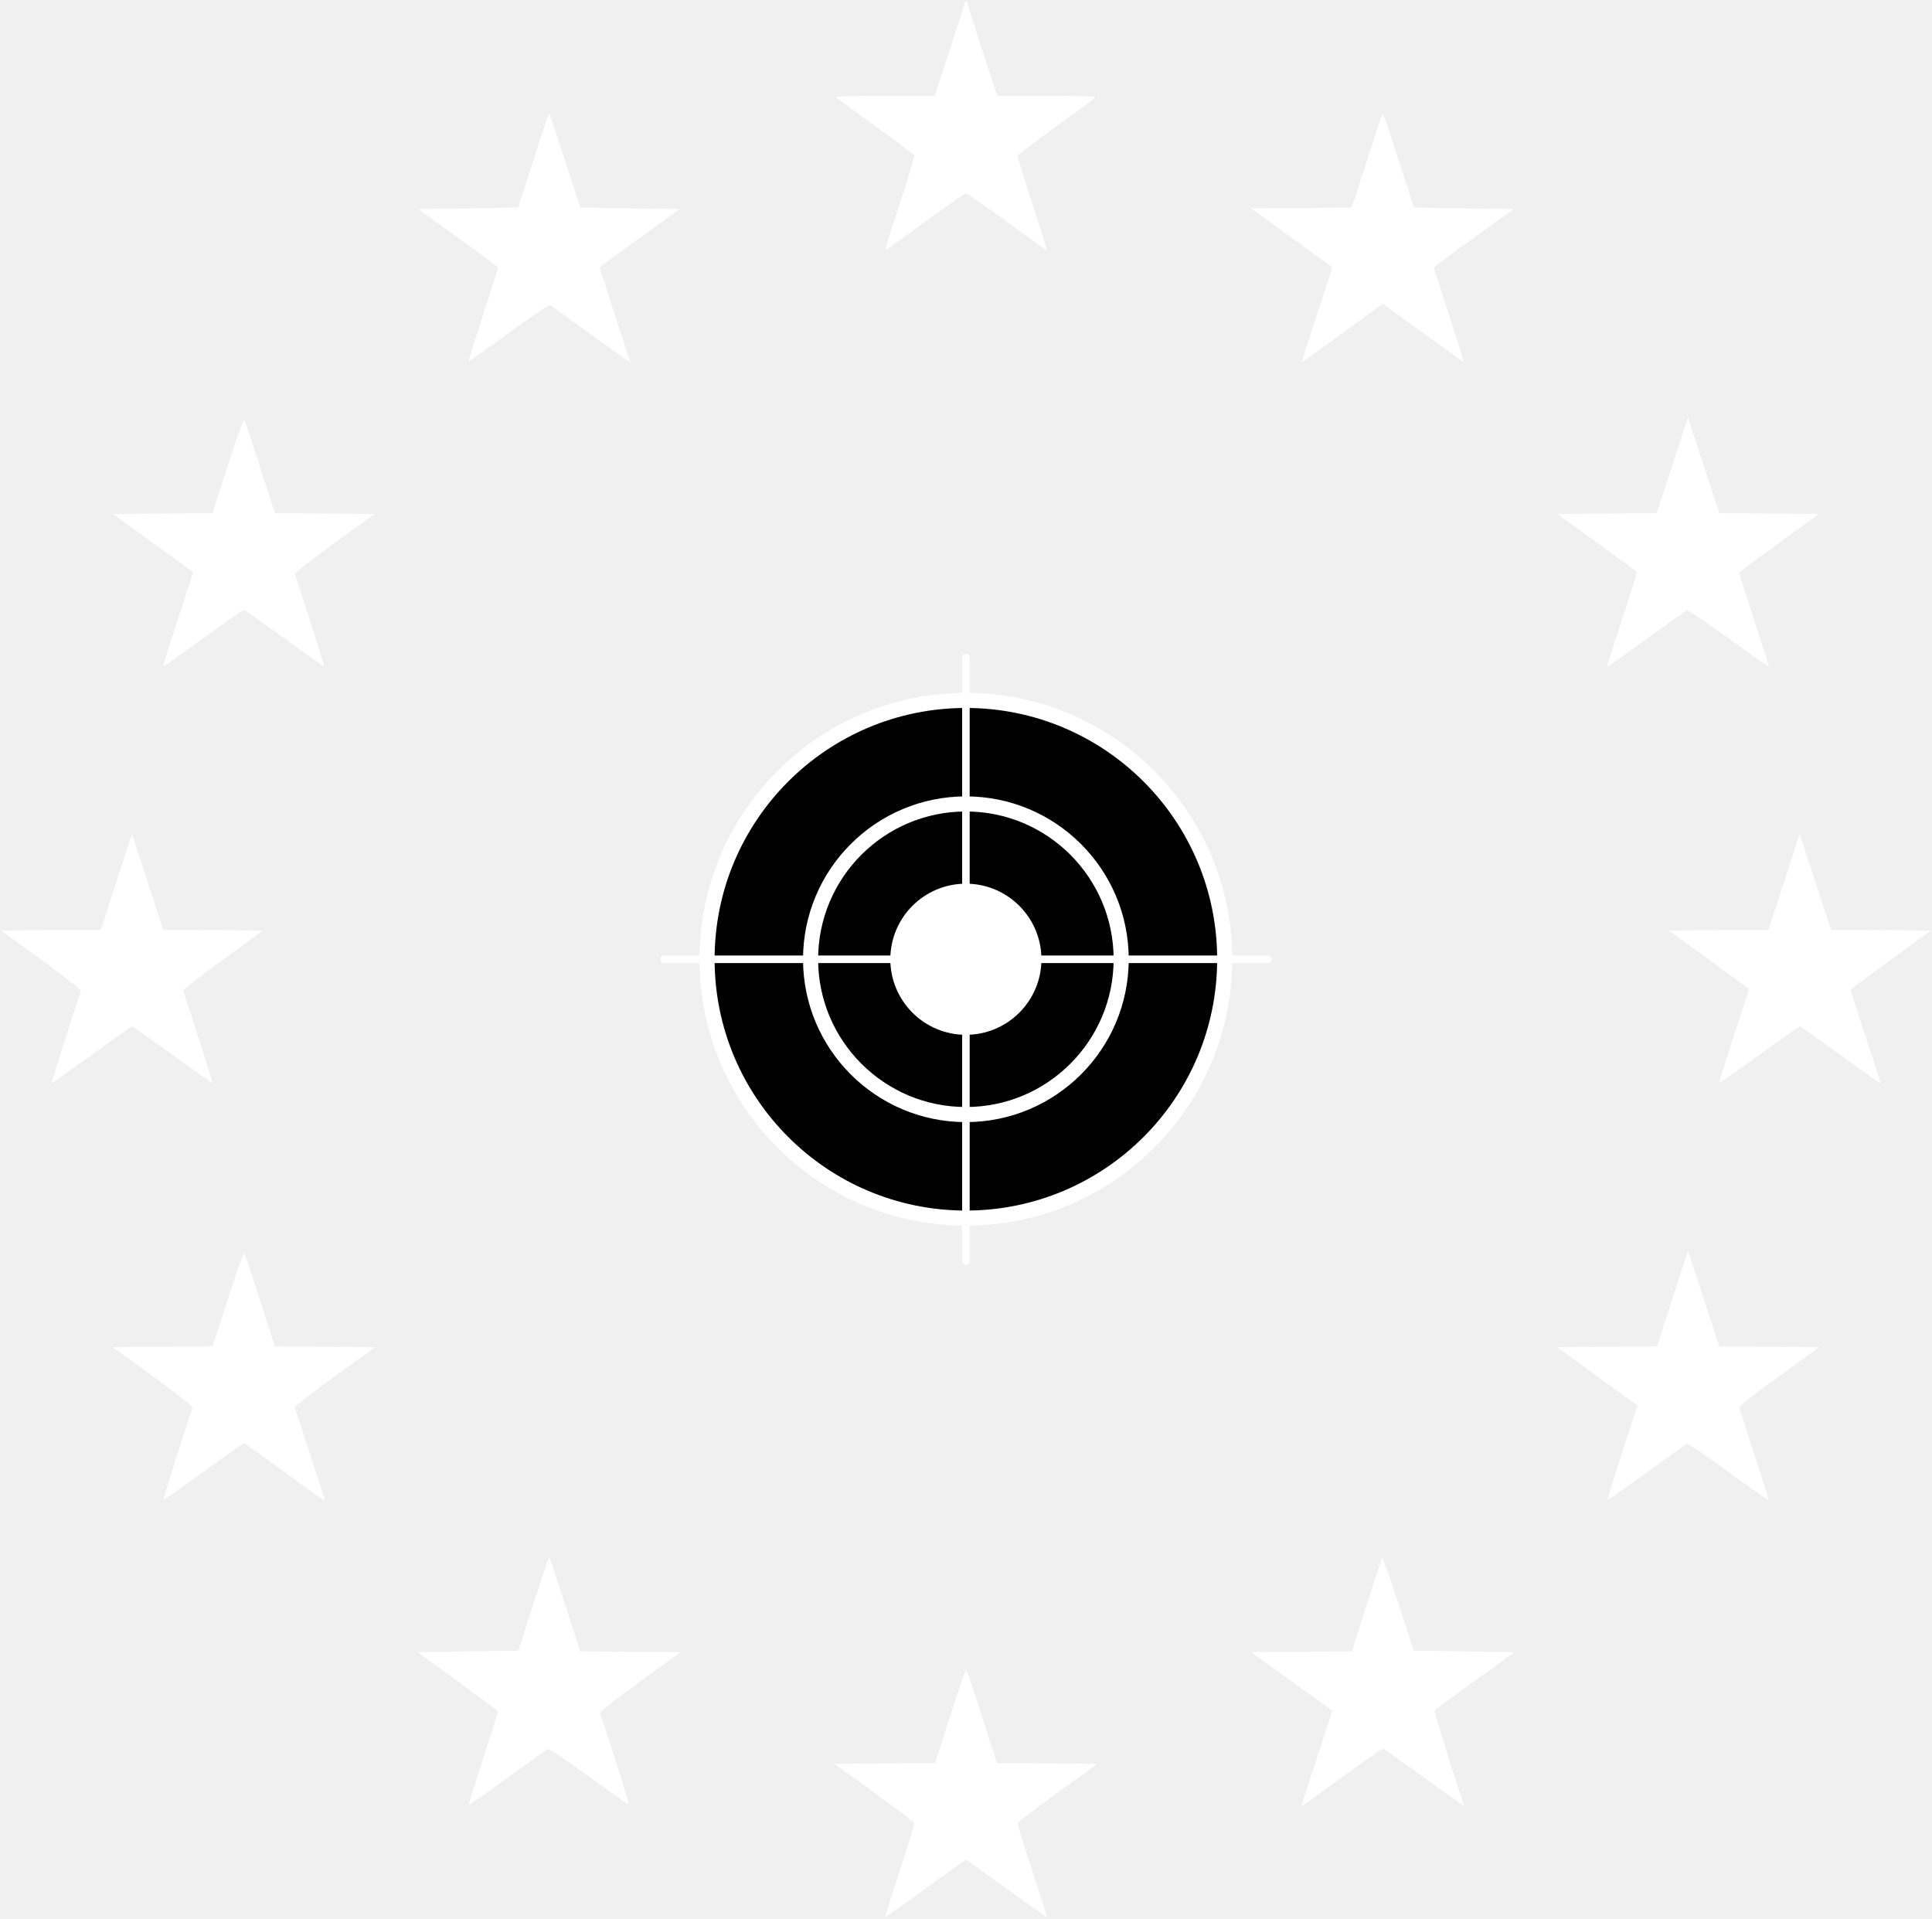
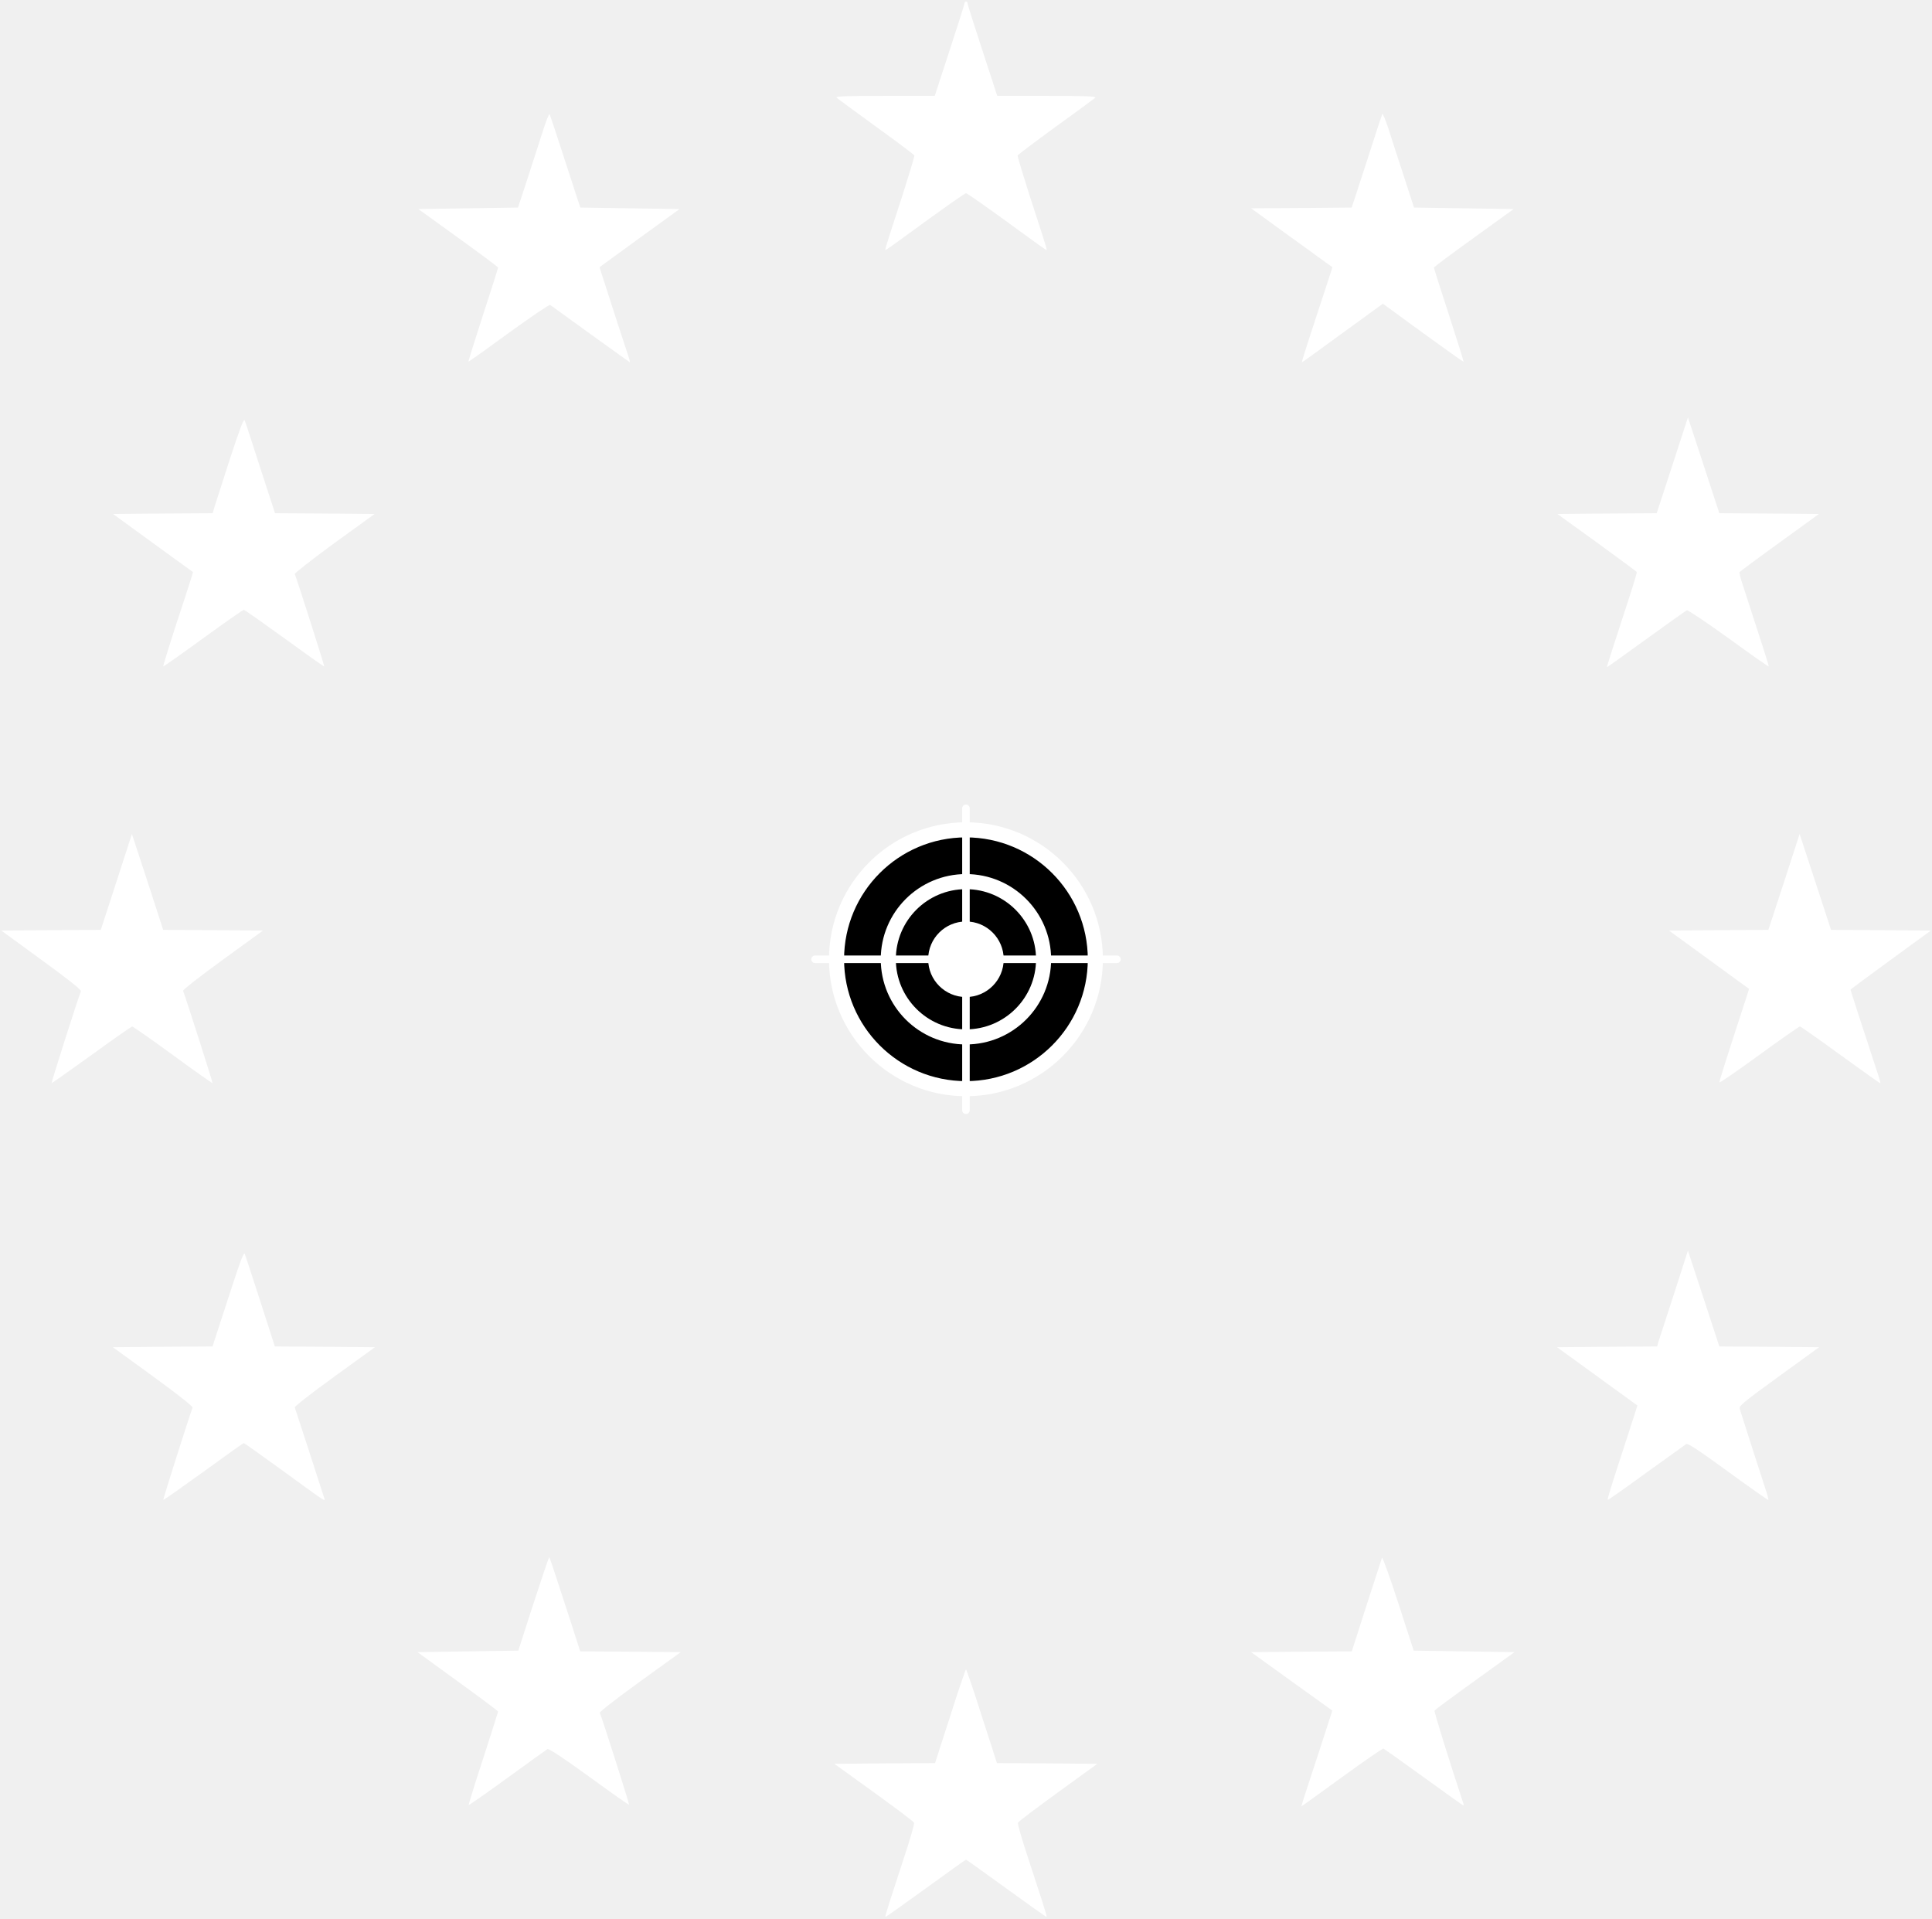
<svg xmlns="http://www.w3.org/2000/svg" id="Layer_1" baseProfile="tiny" version="1.2" viewBox="0 0 1280 1271">
  <g>
    <path d="M639,2.2c0,.7-4.5,14.8-9.9,31.3l-9.8,30h-33.1c-25.7,0-32.9.3-31.9,1.2.7.7,12.5,9.3,26.2,19.3,13.8,9.9,25.1,18.5,25.3,19s-3.8,13.6-8.8,29.2c-11.7,36-11.1,34-9.7,33.1.7-.3,12.6-8.9,26.4-19,13.9-10.1,25.7-18.3,26.3-18.3s12.4,8.2,26.3,18.3c13.8,10.1,25.7,18.7,26.4,19,1.4.9,2,2.9-9.7-33.1-5-15.6-9-28.7-8.8-29.2s11.6-9.1,25.3-19.1c13.8-9.9,25.5-18.6,26.2-19.2.9-.9-6.9-1.2-31.9-1.2h-33.1l-9.8-30c-5.4-16.5-9.9-30.6-9.9-31.3,0-.6-.4-1.2-1-1.2-.5,0-1,.6-1,1.2Z" fill="#fff" />
    <path d="M359.7,86.7c-2.1,6.5-6.6,20.6-10.1,31.3l-6.4,19.5-33,.5-33,.5,26.3,19c14.5,10.4,26.4,19.3,26.5,19.8,0,.4-4.5,14.5-10,31.4s-9.8,30.8-9.7,30.9c.1.2,12.2-8.4,26.7-19,14.6-10.6,27-19,27.5-18.6,12.5,9.1,52.6,38,52.8,38s-.4-2.4-1.4-5.3c-2.3-6.8-13.3-40.6-16.3-50.2l-2.4-7.5,26.5-19.3,26.5-19.2-32.8-.5-32.9-.5-1.7-5c-.9-2.8-5.4-16.5-9.9-30.5s-8.5-25.8-8.8-26.3c-.4-.4-2.4,4.6-4.4,11Z" fill="#fff" />
    <path d="M915.8,75.5c-.3.6-4.2,12.5-8.7,26.5s-9,27.7-9.9,30.5l-1.7,5-33.3.3-33.3.2,22.3,16.2c12.3,8.9,24.4,17.6,26.9,19.5l4.7,3.3-6.3,19.3c-11,33.4-14.3,43.7-13.9,43.7.2,0,12.3-8.7,26.9-19.4l26.7-19.4,26.6,19.4c14.6,10.6,26.7,19.2,26.9,19.1.1-.2-4.2-14.1-9.7-31s-10-31-10-31.4c.1-.5,12-9.4,26.5-19.8l26.3-19-33-.5-33-.5-6.8-21c-3.8-11.6-8.4-25.7-10.2-31.5-1.9-5.7-3.7-10-4-9.5Z" fill="#fff" />
    <path d="M152.5,303.5c-4.8,14.9-9.4,29.1-10.2,31.7l-1.4,4.8-33,.2-33,.3,26.5,19.3,26.5,19.2-1.3,4.3c-.7,2.3-5.2,16.3-10.1,31-4.8,14.8-8.5,27-8.4,27.2.2.2,12.1-8.2,26.4-18.6s26.5-18.9,27-18.9c.6,0,12.7,8.6,27,18.9,14.3,10.4,26.1,18.8,26.3,18.6.3-.2-17.5-56.1-19.5-61.2-.2-.6,11.6-9.8,26.2-20.5l26.7-19.3-33-.3-33-.2-9.7-29.8c-5.2-16.3-9.9-30.6-10.4-31.7-.6-1.4-3.1,5.2-9.6,25Z" fill="#fff" />
    <path d="M1108,308.2l-10.4,31.8-32.9.2-32.9.3,26.2,18.9c14.3,10.4,26.2,19.2,26.4,19.5s-1.5,6-3.6,12.6c-13.9,42.5-16.4,50.5-16.1,50.5.2,0,11.9-8.4,26-18.6s26.2-18.8,26.9-19.1,13.1,8.1,27.6,18.5c14.4,10.5,26.4,18.9,26.6,18.7.3-.2-3.3-11.3-17.3-54.4-1.4-4-2.2-7.7-2-8.1.3-.4,12.2-9.3,26.5-19.6l26.1-18.9-33-.3-33-.2-10.4-31.8-10.4-31.7-10.3,31.7Z" fill="#fff" />
    <path d="M79.3,577.5c-4.5,13.7-9.1,28-10.3,31.7l-2.2,6.8-32.9.2-33,.3,26.6,19.4c18,13.1,26.4,19.8,26.1,20.8-2.2,5.5-19.7,60.5-19.4,60.8.1.2,12-8.2,26.3-18.5,14.3-10.4,26.5-18.9,27-19,.6,0,12.7,8.5,27,18.9,14.3,10.5,26.1,18.8,26.3,18.6.3-.2-17.3-55.3-19.5-61.1-.2-.7,11.6-9.9,26.2-20.5l26.7-19.4-33-.3-33.1-.2-10.3-31.8-10.4-31.7-8.1,25Z" fill="#fff" />
    <path d="M1182,584.2l-10.4,31.8-32.9.2-32.9.3,26.5,19.3,26.5,19.3-1.8,5.7c-14.1,43.2-18,55.6-17.8,56.2.2.5,12-7.7,26.3-18.1s26.5-18.9,27-18.9c.6.1,12.7,8.6,27,19s26.1,18.8,26.3,18.6c.1-.2-.4-2.3-1.2-4.7-11.5-35-18.6-56.9-18.6-57.2s12-9.2,26.6-19.8l26.6-19.4-33.1-.3-33-.2-10.4-31.8-10.4-31.7-10.3,31.7Z" fill="#fff" />
    <path d="M153.3,853.6c-4.5,13.7-9.1,27.9-10.3,31.6l-2.2,6.8-33,.2-33,.3,26.7,19.4c16,11.6,26.4,19.9,26.1,20.6-2.3,6-19.7,60.8-19.4,61.1.3.2,12.2-8.2,26.6-18.6,14.4-10.5,26.4-19,26.7-19s11.9,8.2,25.8,18.3c29.5,21.5,28.2,20.6,27.5,18.1-.7-2.3-18.9-58.4-19.5-60-.2-.7,11.6-9.9,26.3-20.5l26.8-19.4-33.2-.3-33.1-.2-9.6-29.8c-5.3-16.3-9.9-30.6-10.4-31.6-.5-1.4-3,5.1-8.8,23Z" fill="#fff" />
    <path d="M1108.8,858c-5.3,16.2-9.9,30.5-10.3,31.7l-.6,2.3-33.1.2-33.2.3,26.6,19.3,26.6,19.3-1.3,4.2c-.7,2.3-4.1,12.7-7.5,23.2-9.3,28.5-11.2,34.7-10.8,35.1.2.2,11.6-7.8,25.3-17.8,13.8-9.9,25.7-18.5,26.6-19.1,1.2-.7,7.3,3.3,27.8,18.2,14.5,10.6,26.5,19,26.7,18.8s-.7-3.7-2.1-7.8c-2.9-8.9-16-49.5-16.9-52.6-.6-1.9,2.3-4.3,26-21.5l26.6-19.3-33.1-.3-33-.2-10.4-31.8-10.4-31.7-9.5,29.5Z" fill="#fff" />
    <path d="M353.4,1062.4l-10,31.1-33.4.5-33.4.5,26.7,19.4c14.7,10.6,26.7,19.6,26.7,20,0,.3-4.5,14.3-9.9,31.1-5.5,16.8-9.8,30.7-9.6,30.8.2.2,11.8-7.9,25.7-18s25.9-18.7,26.5-19.1c.8-.5,10.8,6.1,27.5,18.2,14.4,10.5,26.3,18.9,26.6,18.7.3-.3-17-54.7-19.4-60.9-.2-.7,10.7-9.2,26.6-20.7l27-19.5-33.3-.3-33.3-.2-5.7-17.8c-9.2-28.3-14.4-44.3-14.8-44.6-.2-.2-4.9,13.6-10.5,30.8Z" fill="#fff" />
    <path d="M915.6,1032c-.3.8-4.9,15.1-10.3,31.7l-9.7,30.3-33.4.2-33.3.3,26.9,19.4,26.9,19.3-4.9,15.2c-2.7,8.3-7.3,22.5-10.3,31.5-3,9.1-5.4,16.6-5.2,16.7.1.1,12.1-8.6,26.7-19.2s27-19.2,27.6-19c.6.3,12.6,8.8,26.7,19s25.8,18.6,26.1,18.6.4-.6.1-1.3c-9.2-27.7-19.5-60.9-19.1-61.5.3-.5,12.3-9.4,26.8-19.8l26.2-18.9-33.4-.5-33.4-.5-10.2-31.5c-5.6-17.3-10.5-30.8-10.8-30Z" fill="#fff" />
    <path d="M629.5,1137l-10,31-33.3.2-33.4.3,26.2,18.9c14.4,10.4,26.4,19.4,26.6,20.1.3.7-2.4,10.2-6,21.1-3.5,10.9-8,24.6-9.9,30.4s-3.3,10.7-3.1,10.9,12.1-8.3,26.6-18.8,26.5-19.1,26.8-19.1,12.3,8.6,26.8,19.1,26.4,19,26.6,18.8-1.2-5.1-3.1-10.9-6.4-19.5-9.9-30.4c-3.6-10.9-6.3-20.4-6-21.1.2-.7,12.2-9.7,26.5-20.1l26.1-18.9-33.2-.3-33.3-.2-10-31c-5.4-17.1-10.2-31-10.5-31s-5.1,13.9-10.5,31Z" fill="#fff" />
  </g>
  <g>
-     <path id="path12427-9-3-9" d="M811.4,635.49c0,94.7-76.77,171.48-171.48,171.48s-171.48-76.77-171.48-171.48,76.77-171.48,171.48-171.48,171.48,76.77,171.48,171.48Z" stroke="#fff" stroke-miterlimit="1.66" stroke-width="10" />
-     <path id="path12427-9-3-9-8-5" d="M742.81,635.48c0,56.82-46.06,102.89-102.89,102.89s-102.89-46.06-102.89-102.89,46.06-102.89,102.89-102.89,102.89,46.06,102.89,102.89Z" stroke="#fff" stroke-miterlimit="10" stroke-width="10" />
-     <path id="path12427-9-3-9-8-2-3" d="M689.98,635.48c0,27.65-22.41,50.06-50.06,50.06s-50.06-22.41-50.06-50.06,22.41-50.06,50.06-50.06,50.06,22.41,50.06,50.06Z" fill="#fff" />
-     <path id="path13189-0" d="M639.94,435.5v400" stroke="#fff" stroke-linecap="round" stroke-width="5" />
-     <path id="path45" d="M840,635.51h-400" stroke="#fff" stroke-linecap="round" stroke-width="5" />
+     <path id="path12427-9-3-9" d="M725.7,635.49c0,47.35-38.39,85.74-85.74,85.74s-85.74-38.39-85.74-85.74,38.39-85.74,85.74-85.74,85.74,38.39,85.74,85.74Z" stroke="#fff" stroke-miterlimit="1.66" stroke-width="10" />
+     <path id="path12427-9-3-9-8-5" d="M691.4,635.49c0,28.41-23.03,51.44-51.44,51.44s-51.44-23.03-51.44-51.44,23.03-51.44,51.44-51.44,51.44,23.03,51.44,51.44Z" stroke="#fff" stroke-miterlimit="10" stroke-width="10" />
+     <path id="path12427-9-3-9-8-2-3" d="M664.99,635.49c0,13.82-11.21,25.03-25.03,25.03s-25.03-11.21-25.03-25.03,11.21-25.03,25.03-25.03,25.03,11.21,25.03,25.03Z" fill="#fff" />
+     <path id="path13189-0" d="M639.97,535.5v200" stroke="#fff" stroke-linecap="round" stroke-width="5" />
+     <path id="path45" d="M740,635.51h-200" stroke="#fff" stroke-linecap="round" stroke-width="5" />
  </g>
</svg>
